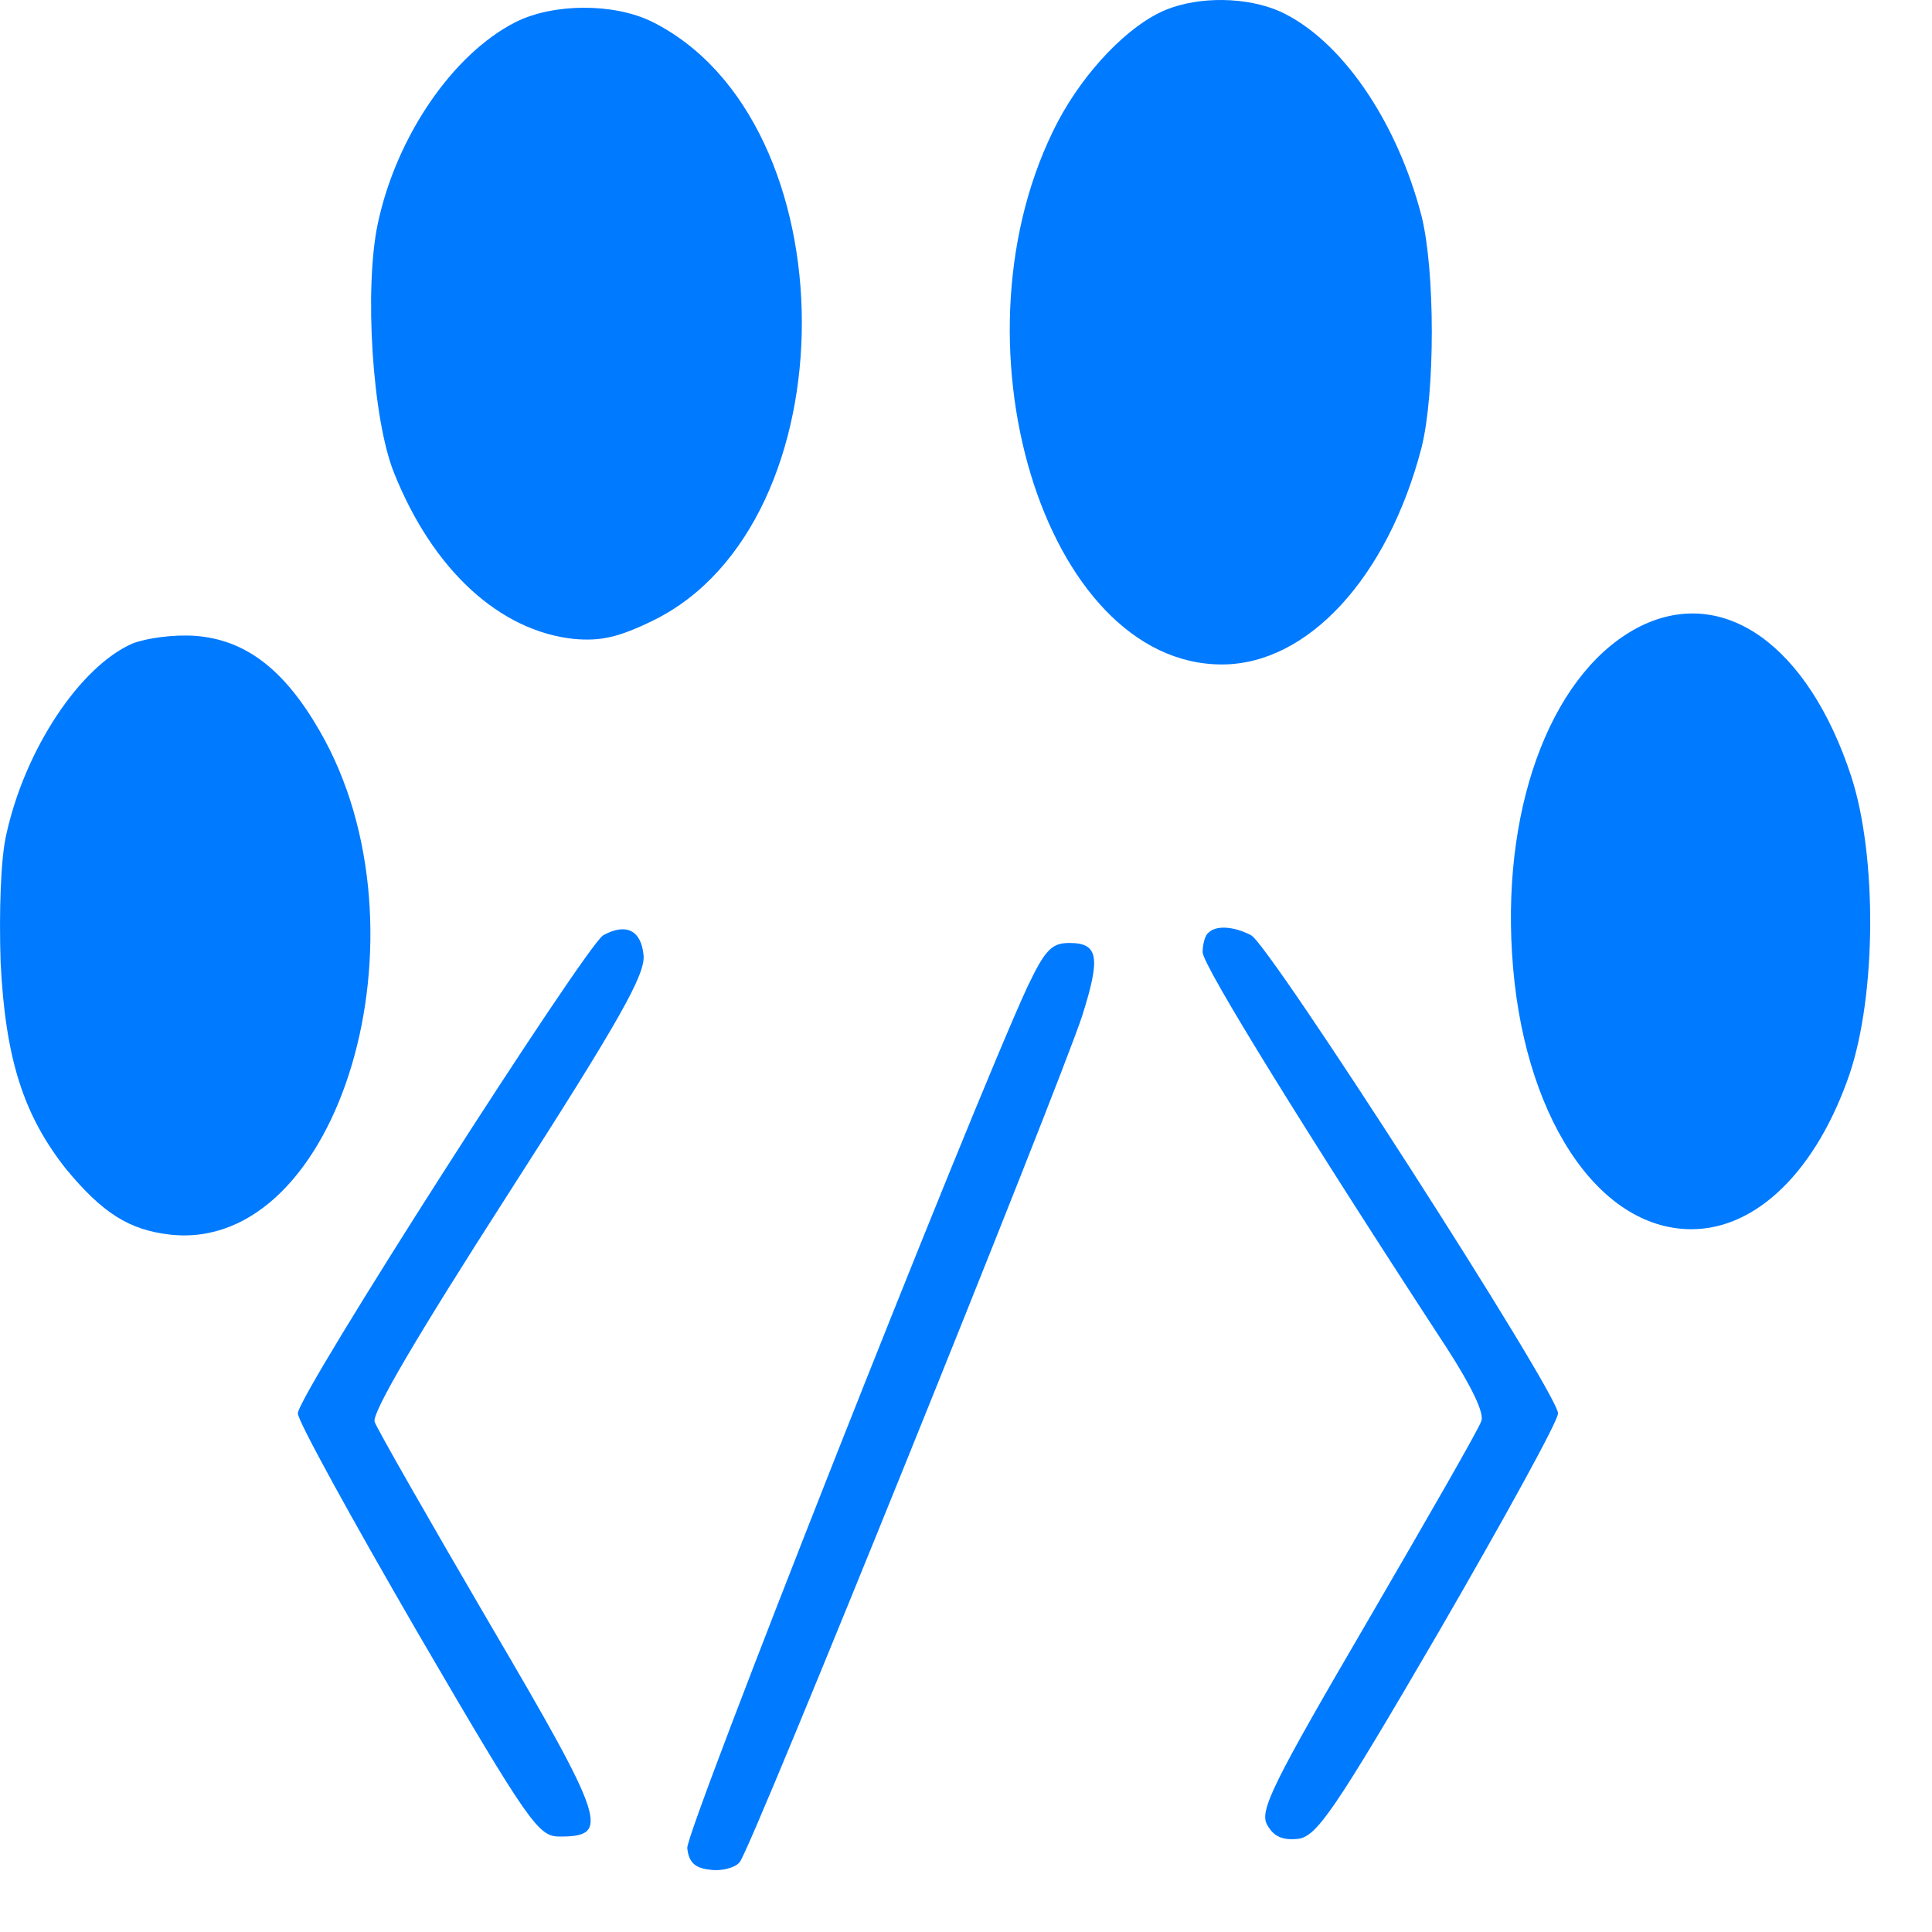
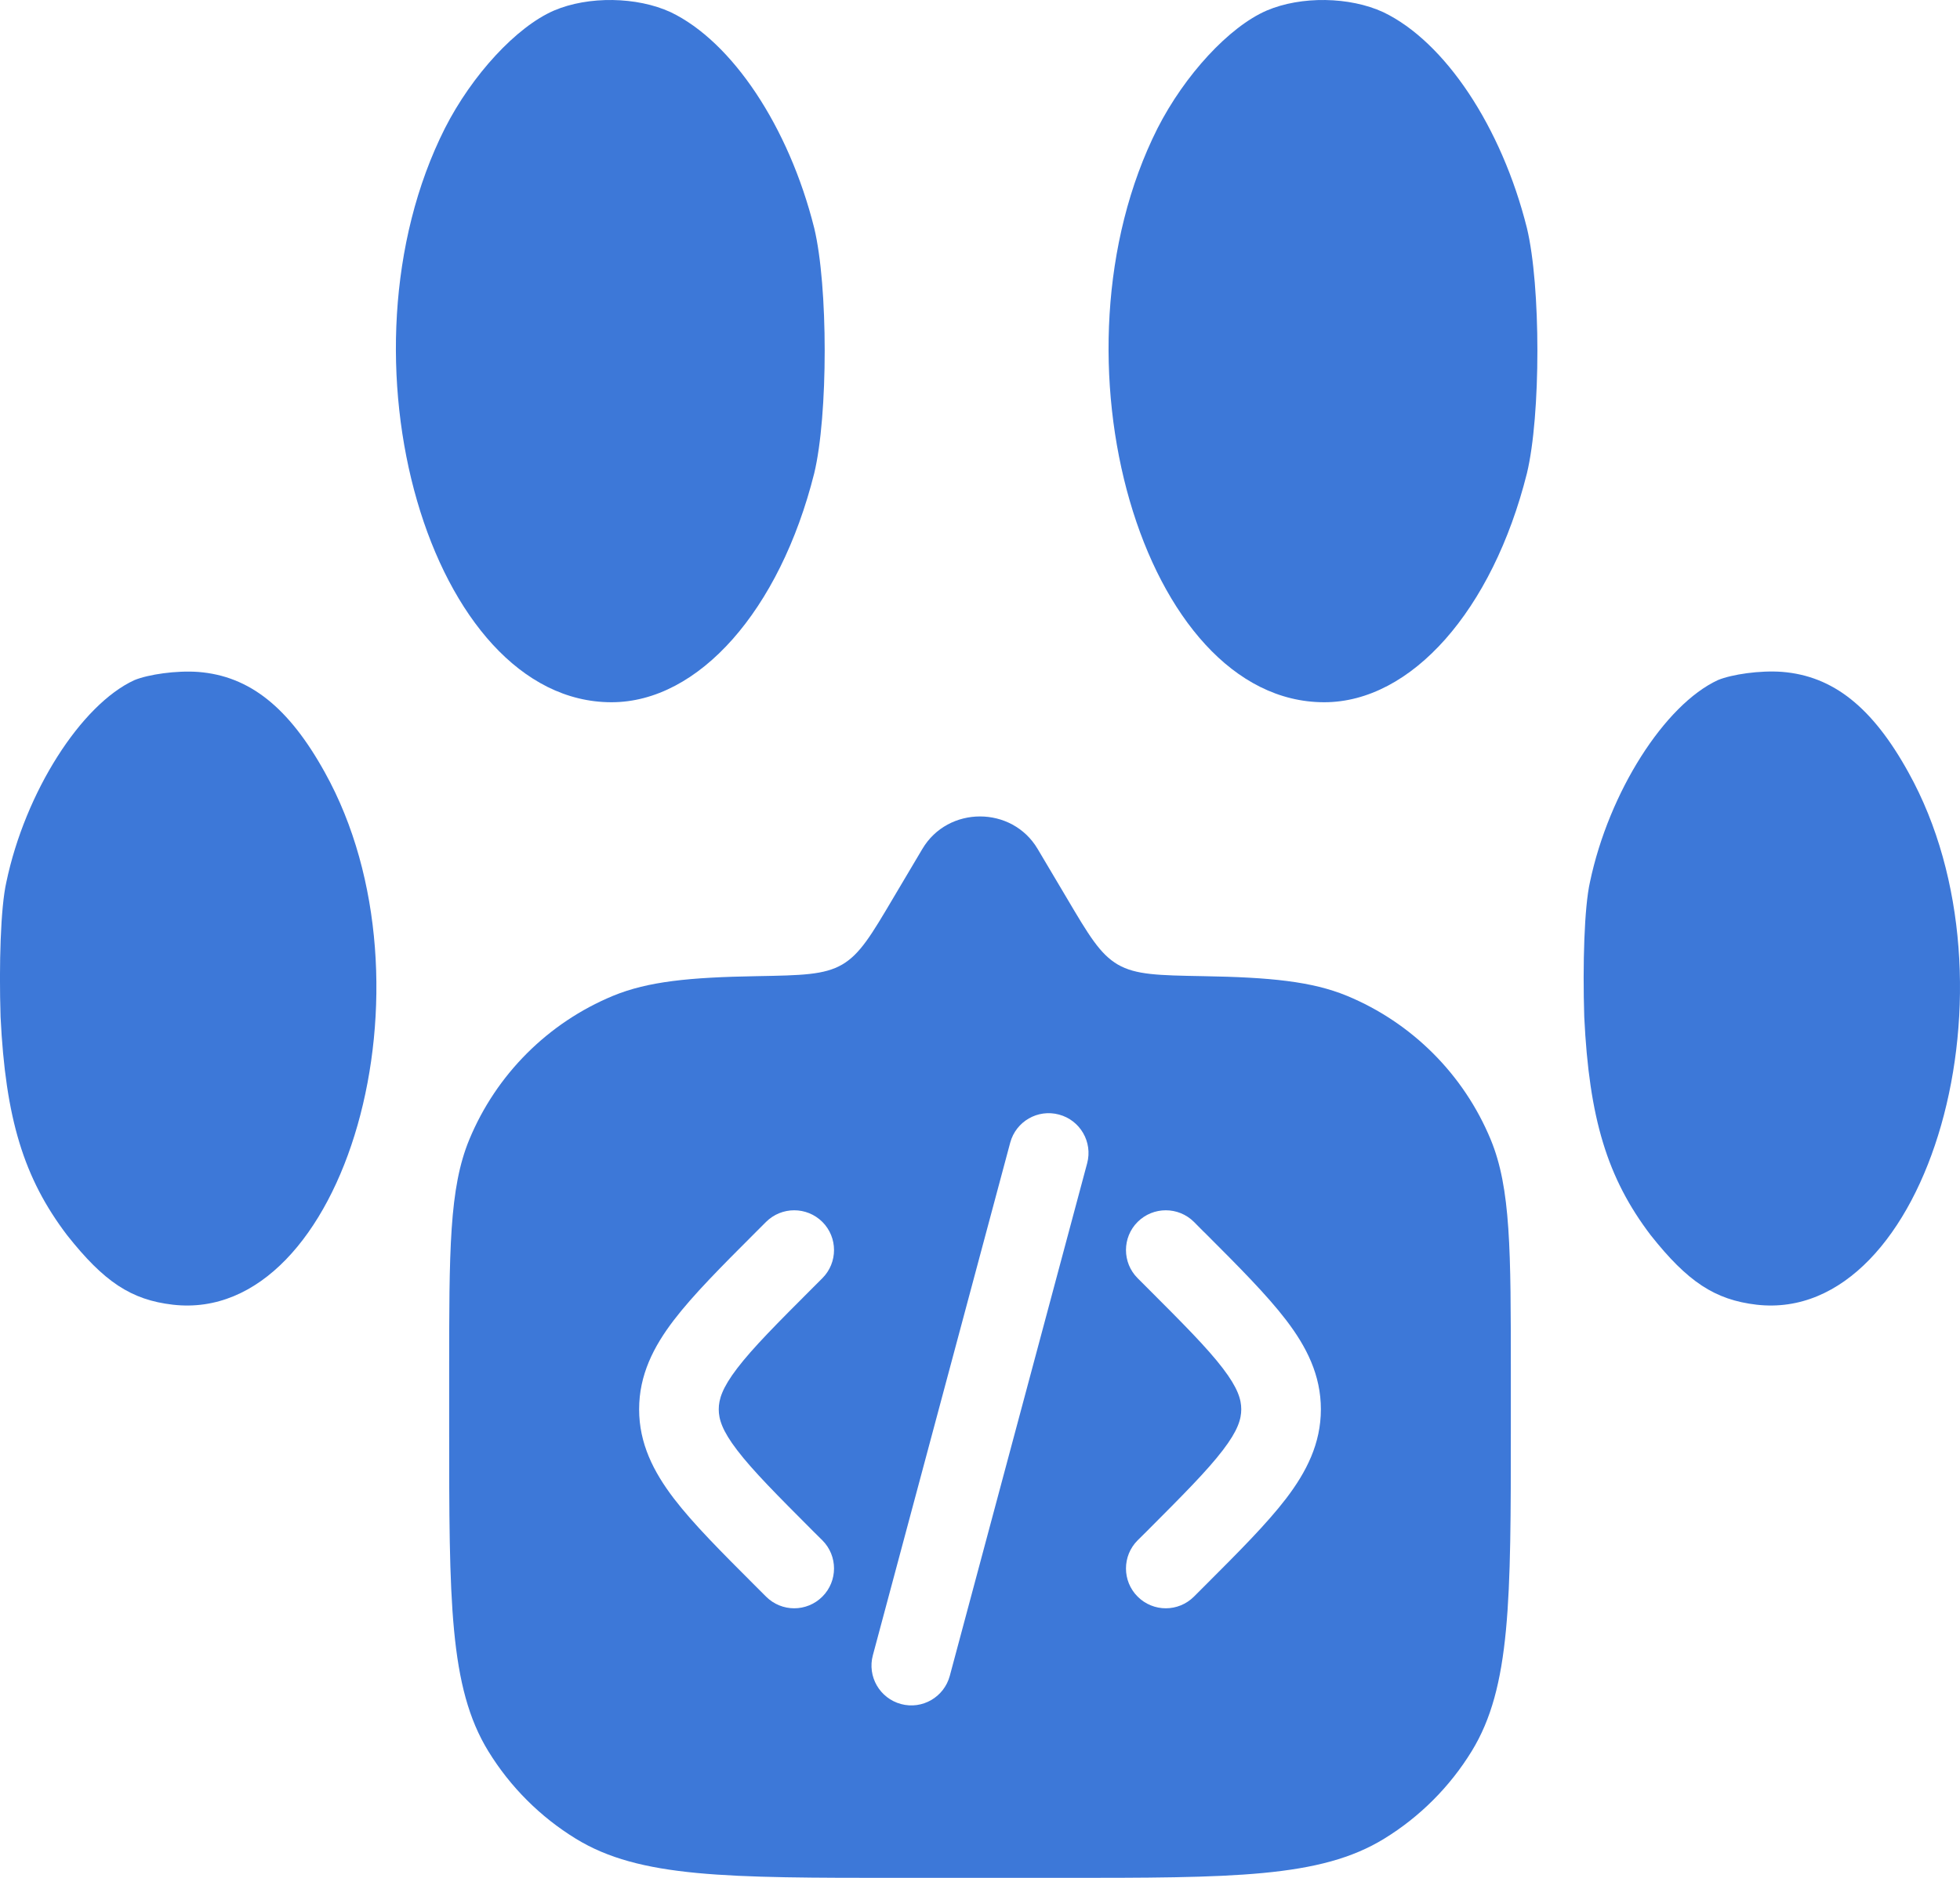
- <svg xmlns="http://www.w3.org/2000/svg" width="25" height="25" viewBox="0 0 25 25" fill="#007AFF">
-   <path d="M15.081 0.129C14.6 0.329 14.035 0.92 13.69 1.571C12.227 4.364 13.502 8.598 15.812 8.598C16.92 8.598 17.955 7.477 18.394 5.795C18.572 5.085 18.572 3.503 18.394 2.792C18.07 1.551 17.349 0.51 16.565 0.149C16.136 -0.041 15.52 -0.051 15.081 0.129Z" fill="#007AFF" />
-   <path d="M6.666 0.289C5.861 0.7 5.13 1.761 4.889 2.892C4.712 3.723 4.816 5.415 5.098 6.116C5.6 7.377 6.468 8.168 7.429 8.268C7.774 8.298 8.004 8.248 8.454 8.028C11.025 6.766 11.015 1.561 8.433 0.279C7.942 0.039 7.158 0.039 6.666 0.289Z" fill="#007AFF" />
-   <path d="M21.238 8.098C20.12 8.648 19.44 10.35 19.566 12.342C19.691 14.405 20.663 15.906 21.886 15.906C22.733 15.906 23.506 15.146 23.935 13.894C24.28 12.863 24.29 11.081 23.956 10.05C23.402 8.358 22.315 7.577 21.238 8.098Z" fill="#007AFF" />
-   <path d="M1.712 8.328C1.032 8.628 0.321 9.7 0.081 10.801C0.008 11.111 -0.013 11.812 0.008 12.453C0.07 13.694 0.3 14.425 0.854 15.126C1.325 15.696 1.67 15.916 2.203 15.976C4.398 16.217 5.631 12.042 4.137 9.459C3.677 8.658 3.175 8.278 2.527 8.228C2.245 8.208 1.889 8.258 1.712 8.328Z" fill="#007AFF" />
-   <path d="M7.806 12.102C7.576 12.242 3.854 18.049 3.854 18.289C3.854 18.389 4.555 19.66 5.402 21.122C6.855 23.615 6.969 23.765 7.241 23.765C7.9 23.765 7.848 23.585 6.332 21.002C5.548 19.66 4.879 18.489 4.848 18.399C4.806 18.289 5.402 17.278 6.572 15.456C8.025 13.193 8.349 12.613 8.328 12.363C8.297 12.032 8.098 11.942 7.806 12.102Z" fill="#007AFF" />
-   <path d="M15.635 12.072C15.593 12.102 15.562 12.222 15.562 12.322C15.562 12.493 16.952 14.735 18.718 17.438C19.042 17.939 19.21 18.289 19.168 18.389C19.137 18.489 18.468 19.651 17.694 20.982C16.46 23.094 16.293 23.435 16.398 23.615C16.481 23.765 16.596 23.815 16.795 23.795C17.035 23.765 17.255 23.455 18.614 21.122C19.46 19.661 20.161 18.389 20.161 18.289C20.161 18.029 16.429 12.222 16.189 12.102C15.959 11.982 15.729 11.972 15.635 12.072Z" fill="#007AFF" />
-   <path d="M13.293 12.773C12.53 14.435 8.872 23.695 8.893 23.915C8.914 24.105 8.997 24.175 9.196 24.195C9.342 24.215 9.52 24.166 9.572 24.095C9.718 23.935 13.711 14.044 14.004 13.143C14.245 12.383 14.213 12.202 13.837 12.202C13.607 12.202 13.523 12.292 13.293 12.773Z" fill="#007AFF" />
+ <svg xmlns="http://www.w3.org/2000/svg" width="24" height="23" viewBox="0 0 24 23" fill="none">
+   <path fill-rule="evenodd" clip-rule="evenodd" d="M11.294 10.398L10.941 10.993C10.668 11.455 10.531 11.686 10.312 11.814C10.092 11.941 9.816 11.946 9.263 11.956C8.447 11.97 7.935 12.02 7.506 12.197C6.71 12.527 6.077 13.16 5.747 13.956C5.5 14.553 5.5 15.311 5.5 16.825V17.475C5.5 19.603 5.5 20.667 5.979 21.448C6.247 21.885 6.615 22.253 7.052 22.521C7.833 23 8.897 23 11.025 23H12.975C15.103 23 16.167 23 16.948 22.521C17.385 22.253 17.753 21.885 18.021 21.448C18.5 20.667 18.5 19.603 18.5 17.475V16.825C18.5 15.311 18.5 14.553 18.253 13.956C17.923 13.16 17.29 12.527 16.494 12.197C16.064 12.02 15.553 11.97 14.737 11.956C14.184 11.946 13.908 11.941 13.688 11.814C13.469 11.686 13.332 11.455 13.059 10.993L12.706 10.398C12.392 9.867 11.608 9.867 11.294 10.398ZM10.07 19.555C9.879 19.746 9.571 19.746 9.38 19.555L9.245 19.42C8.832 19.007 8.488 18.663 8.251 18.353C8.001 18.025 7.826 17.679 7.826 17.261C7.826 16.842 8.001 16.496 8.251 16.169C8.488 15.859 8.832 15.514 9.245 15.101L9.38 14.966C9.571 14.776 9.879 14.776 10.07 14.966C10.26 15.156 10.26 15.465 10.07 15.655L9.958 15.767C9.515 16.21 9.218 16.508 9.026 16.76C8.842 17.001 8.801 17.141 8.801 17.261C8.801 17.381 8.842 17.521 9.026 17.761C9.218 18.013 9.515 18.311 9.958 18.755L10.07 18.866C10.26 19.056 10.26 19.365 10.07 19.555ZM10.688 20.274C10.618 20.534 10.773 20.801 11.033 20.871C11.293 20.941 11.56 20.786 11.63 20.526L13.312 14.248C13.382 13.988 13.227 13.72 12.967 13.651C12.707 13.581 12.44 13.735 12.37 13.995L10.688 20.274ZM13.93 19.555C13.74 19.365 13.74 19.056 13.93 18.866L14.042 18.755C14.485 18.311 14.782 18.013 14.974 17.761C15.158 17.521 15.199 17.381 15.199 17.261C15.199 17.141 15.158 17.001 14.974 16.76C14.782 16.508 14.485 16.21 14.042 15.767L13.93 15.655C13.74 15.465 13.74 15.156 13.93 14.966C14.121 14.776 14.429 14.776 14.62 14.966L14.731 15.078L14.755 15.101C15.168 15.514 15.512 15.859 15.749 16.169C15.999 16.496 16.174 16.842 16.174 17.261C16.174 17.679 15.999 18.025 15.749 18.353C15.512 18.663 15.168 19.007 14.755 19.42L14.731 19.444L14.62 19.555C14.429 19.746 14.121 19.746 13.93 19.555Z" fill="#3D78D8" />
+   <path d="M15.511 0.129C15.049 0.329 14.506 0.92 14.174 1.571C12.767 4.365 13.993 8.601 16.215 8.601C17.28 8.601 18.275 7.479 18.697 5.797C18.868 5.086 18.868 3.504 18.697 2.793C18.386 1.551 17.692 0.51 16.938 0.149C16.526 -0.041 15.933 -0.051 15.511 0.129Z" fill="#3D78D8" />
+   <path d="M6.784 0.129C6.322 0.329 5.779 0.92 5.448 1.571C4.04 4.365 5.267 8.601 7.488 8.601C8.553 8.601 9.548 7.479 9.97 5.797C10.141 5.086 10.141 3.504 9.97 2.793C9.659 1.551 8.965 0.51 8.212 0.149C7.799 -0.041 7.206 -0.051 6.784 0.129Z" fill="#3D78D8" />
+   <path d="M1.646 8.33C0.992 8.63 0.309 9.702 0.078 10.803C0.007 11.114 -0.013 11.815 0.007 12.456C0.068 13.697 0.289 14.428 0.822 15.129C1.274 15.7 1.605 15.921 2.118 15.98C4.229 16.221 5.415 12.045 3.978 9.461C3.535 8.66 3.053 8.28 2.43 8.23C2.158 8.21 1.817 8.26 1.646 8.33Z" fill="#3D78D8" />
+   <path d="M21.037 8.329C20.384 8.63 19.701 9.701 19.469 10.803C19.399 11.113 19.379 11.814 19.399 12.455C19.459 13.697 19.68 14.428 20.213 15.129C20.665 15.699 20.997 15.92 21.51 15.98C23.62 16.22 24.806 12.044 23.369 9.461C22.927 8.66 22.445 8.279 21.821 8.229C21.55 8.209 21.208 8.259 21.037 8.329Z" fill="#3D78D8" />
</svg>
